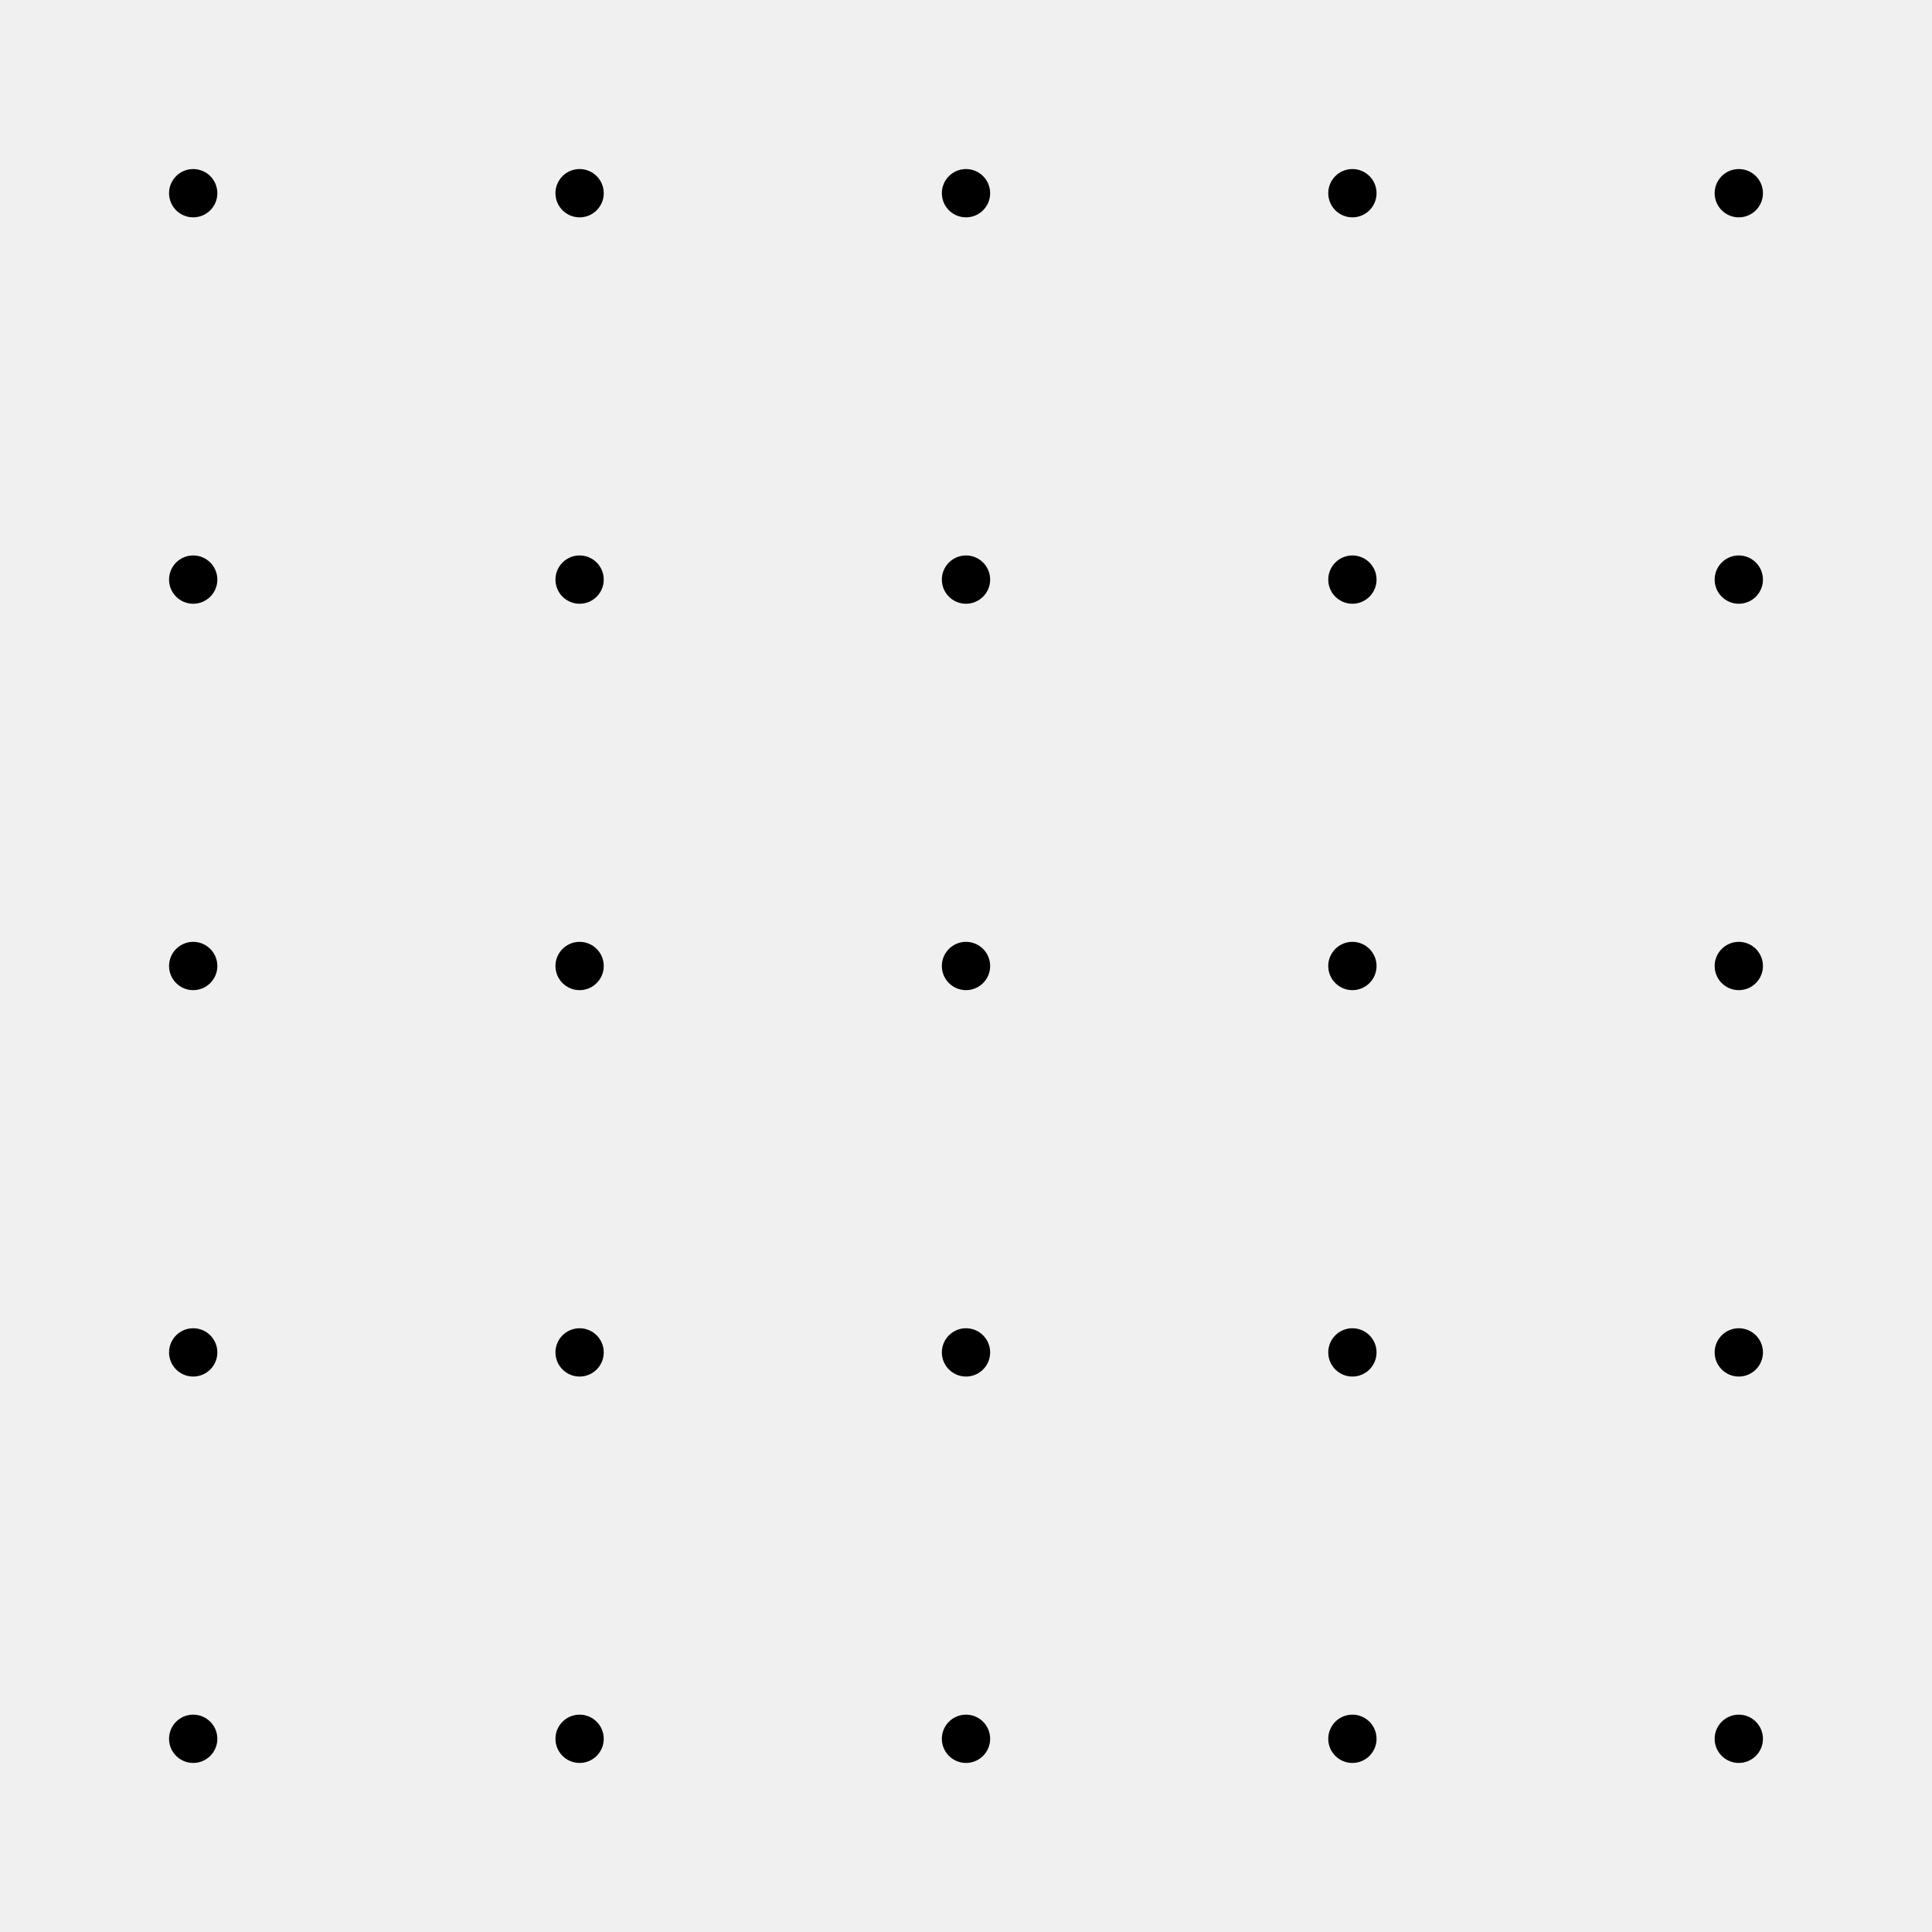
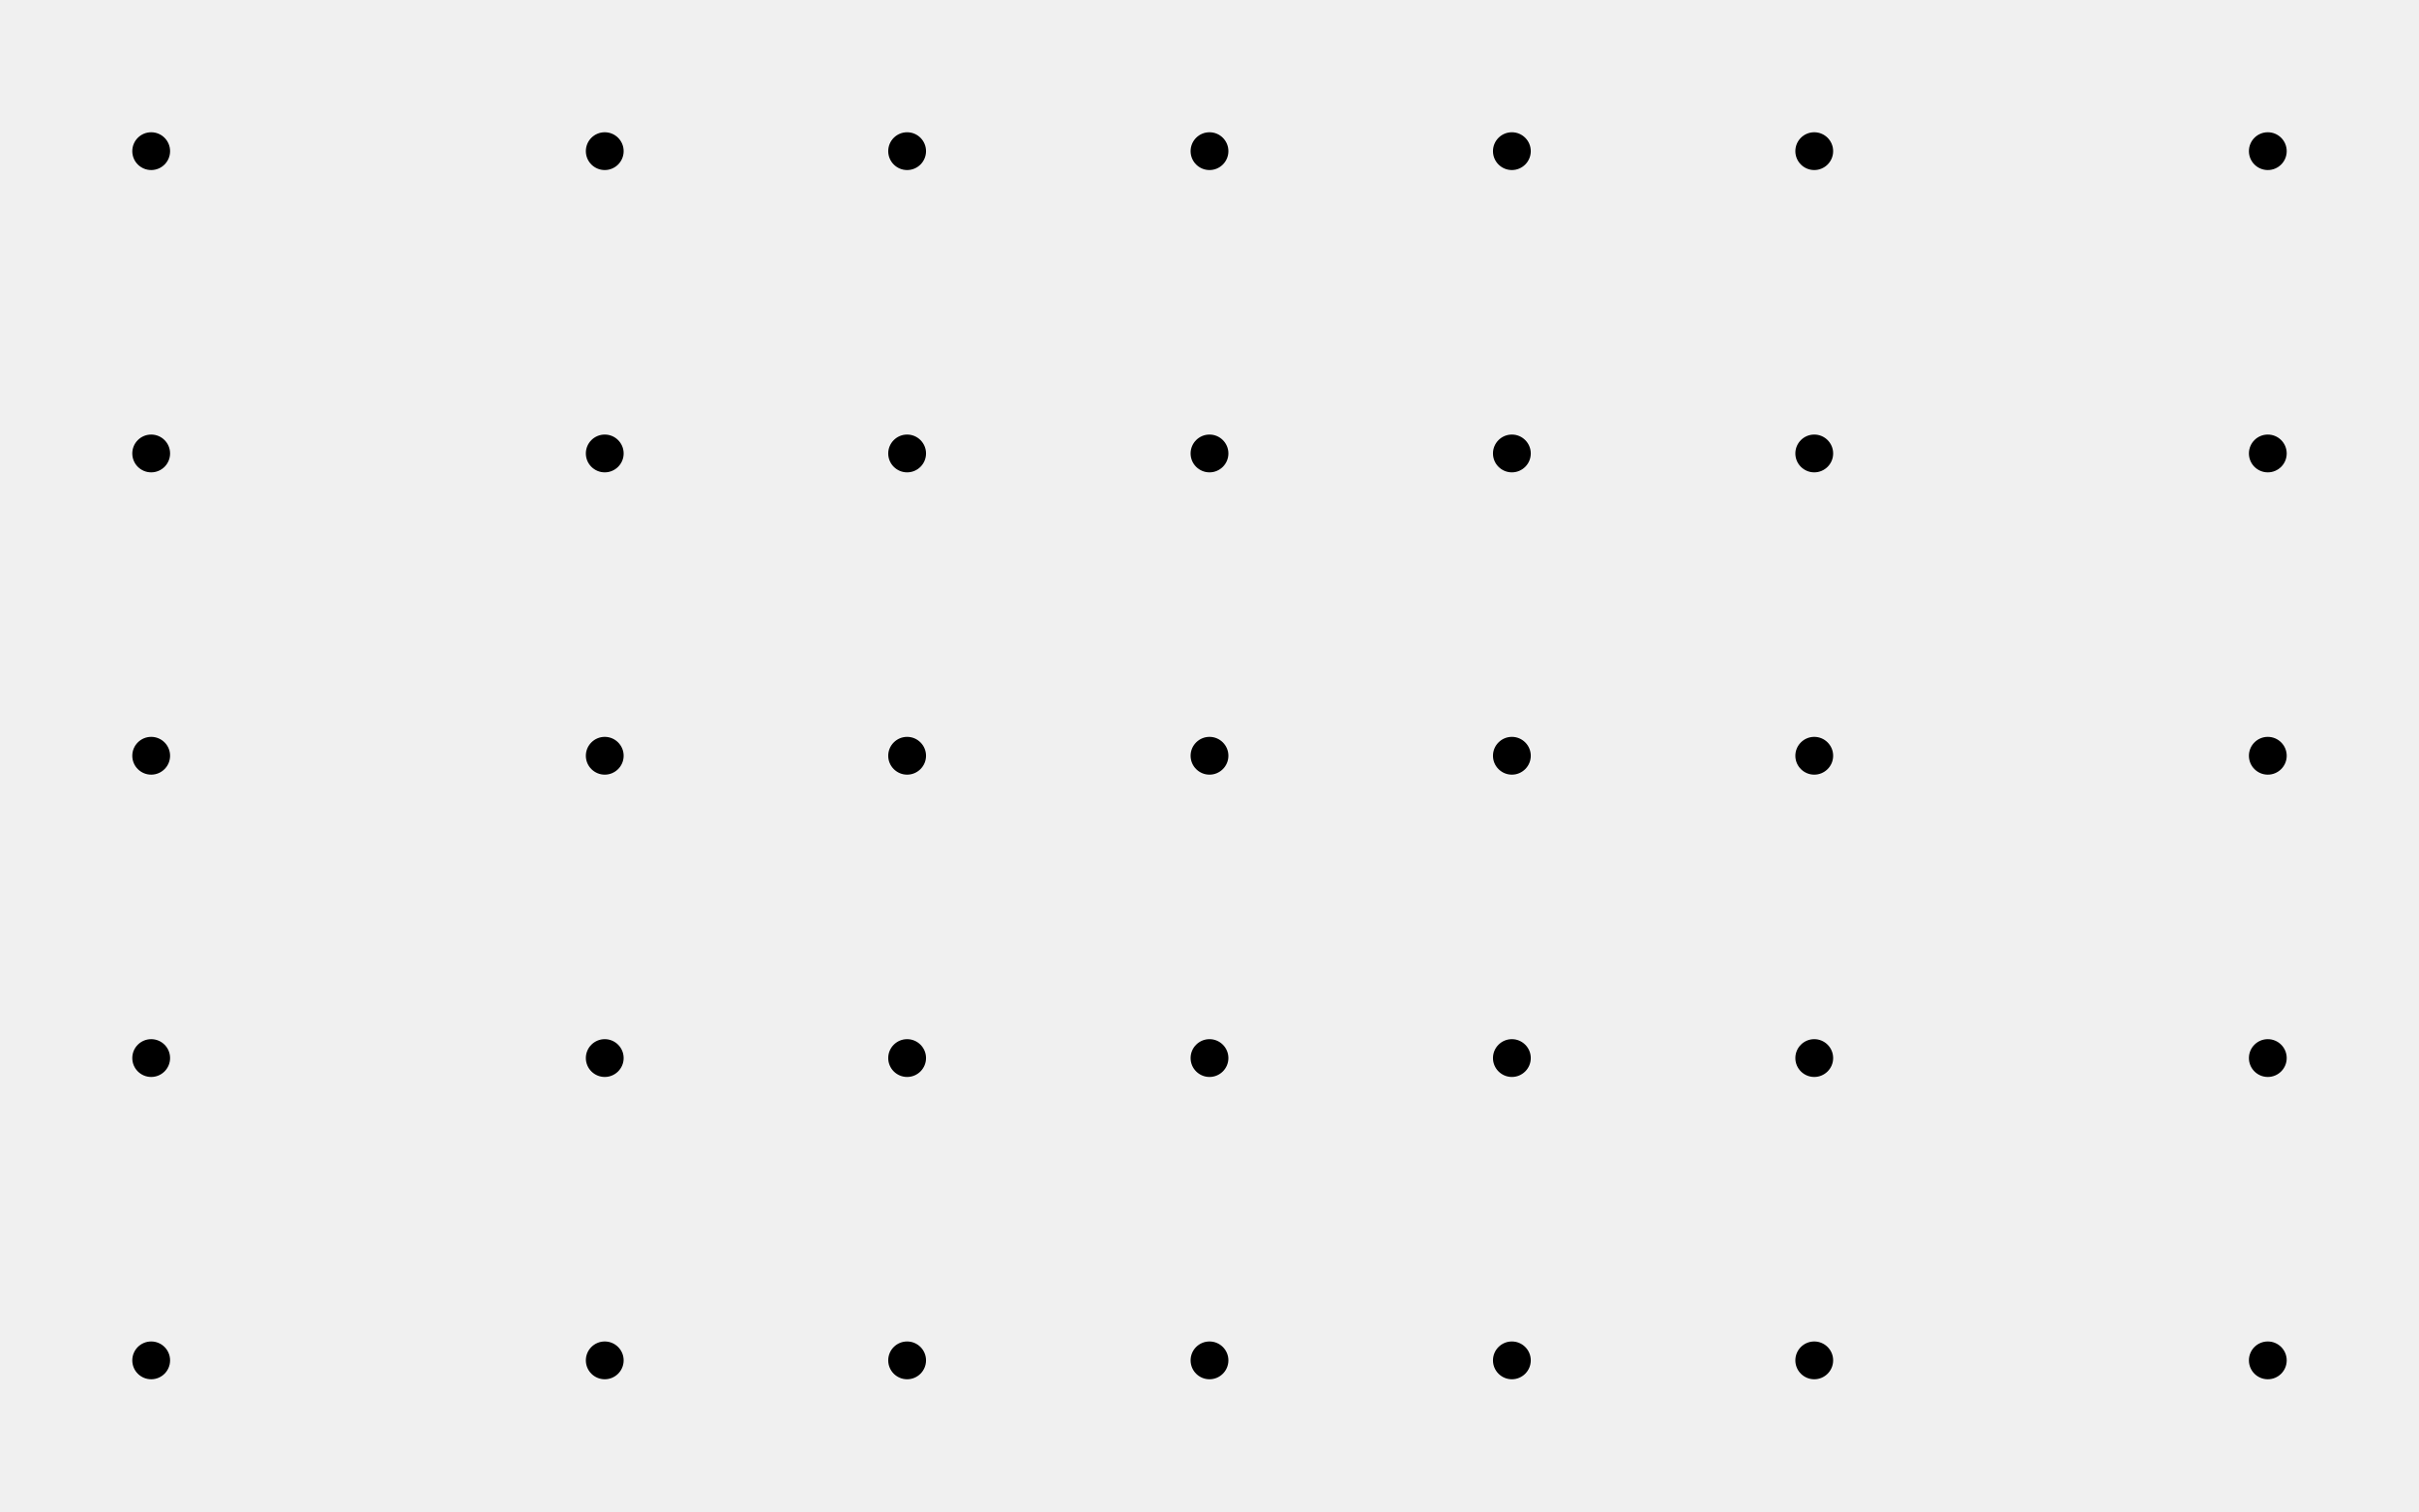
- <svg xmlns="http://www.w3.org/2000/svg" viewBox="0 0 40 40" style="background:#111">
+ <svg xmlns="http://www.w3.org/2000/svg" viewBox="-12 0 64 40" style="background:#111">
  <style>
    #keys rect {
      width: 8px;
      height: 8px;
      fill: #0000;
      stroke: #fff;
      stroke-width: 0;
      opacity: .5;
    }
    #keys rect:hover {
      fill: #fff;
      transition: .1s;
    }
    @keyframes key-pressed {
      0% {
        opacity: 1;
        stroke-width: 10px;
      }
      100% { opacity: 0; }
    }
    .pressed { animation: key-pressed 1s; }
    #guides circle {
      r: .5px;
      fill: #000;
    }
    #button-lights * { transition: .2s; }
-     #guides circle.triggered { fill: #fff; }
+     #guides circle.triggered {
+       fill: #fff;
+     }
    #buttons *:active {
      stroke-width: 1px;
      fill-opacity: 0;
    }
    #keys rect.color-1 { stroke: #f00; }
    #keys rect.color-2 { stroke: #ff0; }
    #keys rect.color-3 { stroke: #0f0; }
    #keys rect.color-4 { stroke: #0ff; }
    #keys rect.color-5 { stroke: #00f; }
    #keys rect.color-6 { stroke: #f0f; }
    #keys rect.color-1:hover { fill: #f00; }
    #keys rect.color-2:hover { fill: #ff0; }
    #keys rect.color-3:hover { fill: #0f0; }
    #keys rect.color-4:hover { fill: #0ff; }
    #keys rect.color-5:hover { fill: #00f; }
    #keys rect.color-6:hover { fill: #f0f; }
  </style>
  <g id="guides">
    <circle cy="4" cx="4" />
    <circle cy="4" cx="12" />
    <circle cy="4" cx="20" />
    <circle cy="4" cx="28" />
    <circle cy="4" cx="36" />
    <circle cy="12" cx="4" />
    <circle cy="12" cx="12" />
    <circle cy="12" cx="20" />
    <circle cy="12" cx="28" />
    <circle cy="12" cx="36" />
    <circle cy="20" cx="4" />
    <circle cy="20" cx="12" />
    <circle cy="20" cx="20" />
    <circle cy="20" cx="28" />
    <circle cy="20" cx="36" />
    <circle cy="28" cx="4" />
    <circle cy="28" cx="12" />
    <circle cy="28" cx="20" />
    <circle cy="28" cx="28" />
    <circle cy="28" cx="36" />
    <circle cy="36" cx="4" />
    <circle cy="36" cx="12" />
    <circle cy="36" cx="20" />
    <circle cy="36" cx="28" />
    <circle cy="36" cx="36" />
    <g id="button-lights">
-       <circle id="b1-light" cy="4" cx="48" />
-       <circle id="b2-light" cy="12" cx="48" />
-       <circle id="b3-light" cy="20" cx="48" />
-       <circle id="b4-light" cy="28" cx="48" />
-       <circle id="b5-light" cy="36" cx="48" />
+       <circle id="sine-light" cx="-8" cy="4" />
+       <circle id="triangle-light" cx="-8" cy="12" />
+       <circle id="square-light" cx="-8" cy="20" />
+       <circle id="sawtooth-light" cx="-8" cy="28" />
+       <circle id="beep-light" cx="-8" cy="36" />
+       <circle id="r1-light" cx="48" cy="4" />
+       <circle id="r2-light" cx="48" cy="12" />
+       <circle id="r3-light" cx="48" cy="20" />
+       <circle id="r4-light" cx="48" cy="28" />
+       <circle id="r5-light" cx="48" cy="36" />
    </g>
  </g>
  <g id="keys">
    <rect id="01" />
    <rect id="02" x="8" />
    <rect id="03" x="16" />
    <rect id="04" x="24" />
    <rect id="05" x="32" />
    <rect id="06" y="8" />
    <rect id="07" y="8" x="8" />
    <rect id="08" y="8" x="16" />
    <rect id="09" y="8" x="24" />
    <rect id="10" y="8" x="32" />
    <rect id="11" y="16" />
    <rect id="12" y="16" x="8" />
    <rect id="13" y="16" x="16" />
    <rect id="14" y="16" x="24" />
    <rect id="15" y="16" x="32" />
    <rect id="16" y="24" />
    <rect id="17" y="24" x="8" />
    <rect id="18" y="24" x="16" />
    <rect id="19" y="24" x="24" />
    <rect id="20" y="24" x="32" />
    <rect id="21" y="32" />
    <rect id="22" y="32" x="8" />
    <rect id="23" y="32" x="16" />
    <rect id="24" y="32" x="24" />
    <rect id="25" y="32" x="32" />
    <g id="buttons">
-       <rect id="b1" y="0" x="44" />
-       <rect id="b2" y="8" x="44" />
-       <rect id="b3" y="16" x="44" />
-       <rect id="b4" y="24" x="44" />
-       <rect id="b5" y="32" x="44" />
+       <rect id="sine" x="-12" y="0" />
+       <rect id="triangle" x="-12" y="8" />
+       <rect id="square" x="-12" y="16" />
+       <rect id="sawtooth" x="-12" y="24" />
+       <rect id="beep" x="-12" y="32" />
+       <rect id="r1" x="44" y="0" />
+       <rect id="r2" x="44" y="8" />
+       <rect id="r3" x="44" y="16" />
+       <rect id="r4" x="44" y="24" />
+       <rect id="r5" x="44" y="32" />
    </g>
  </g>
</svg>
